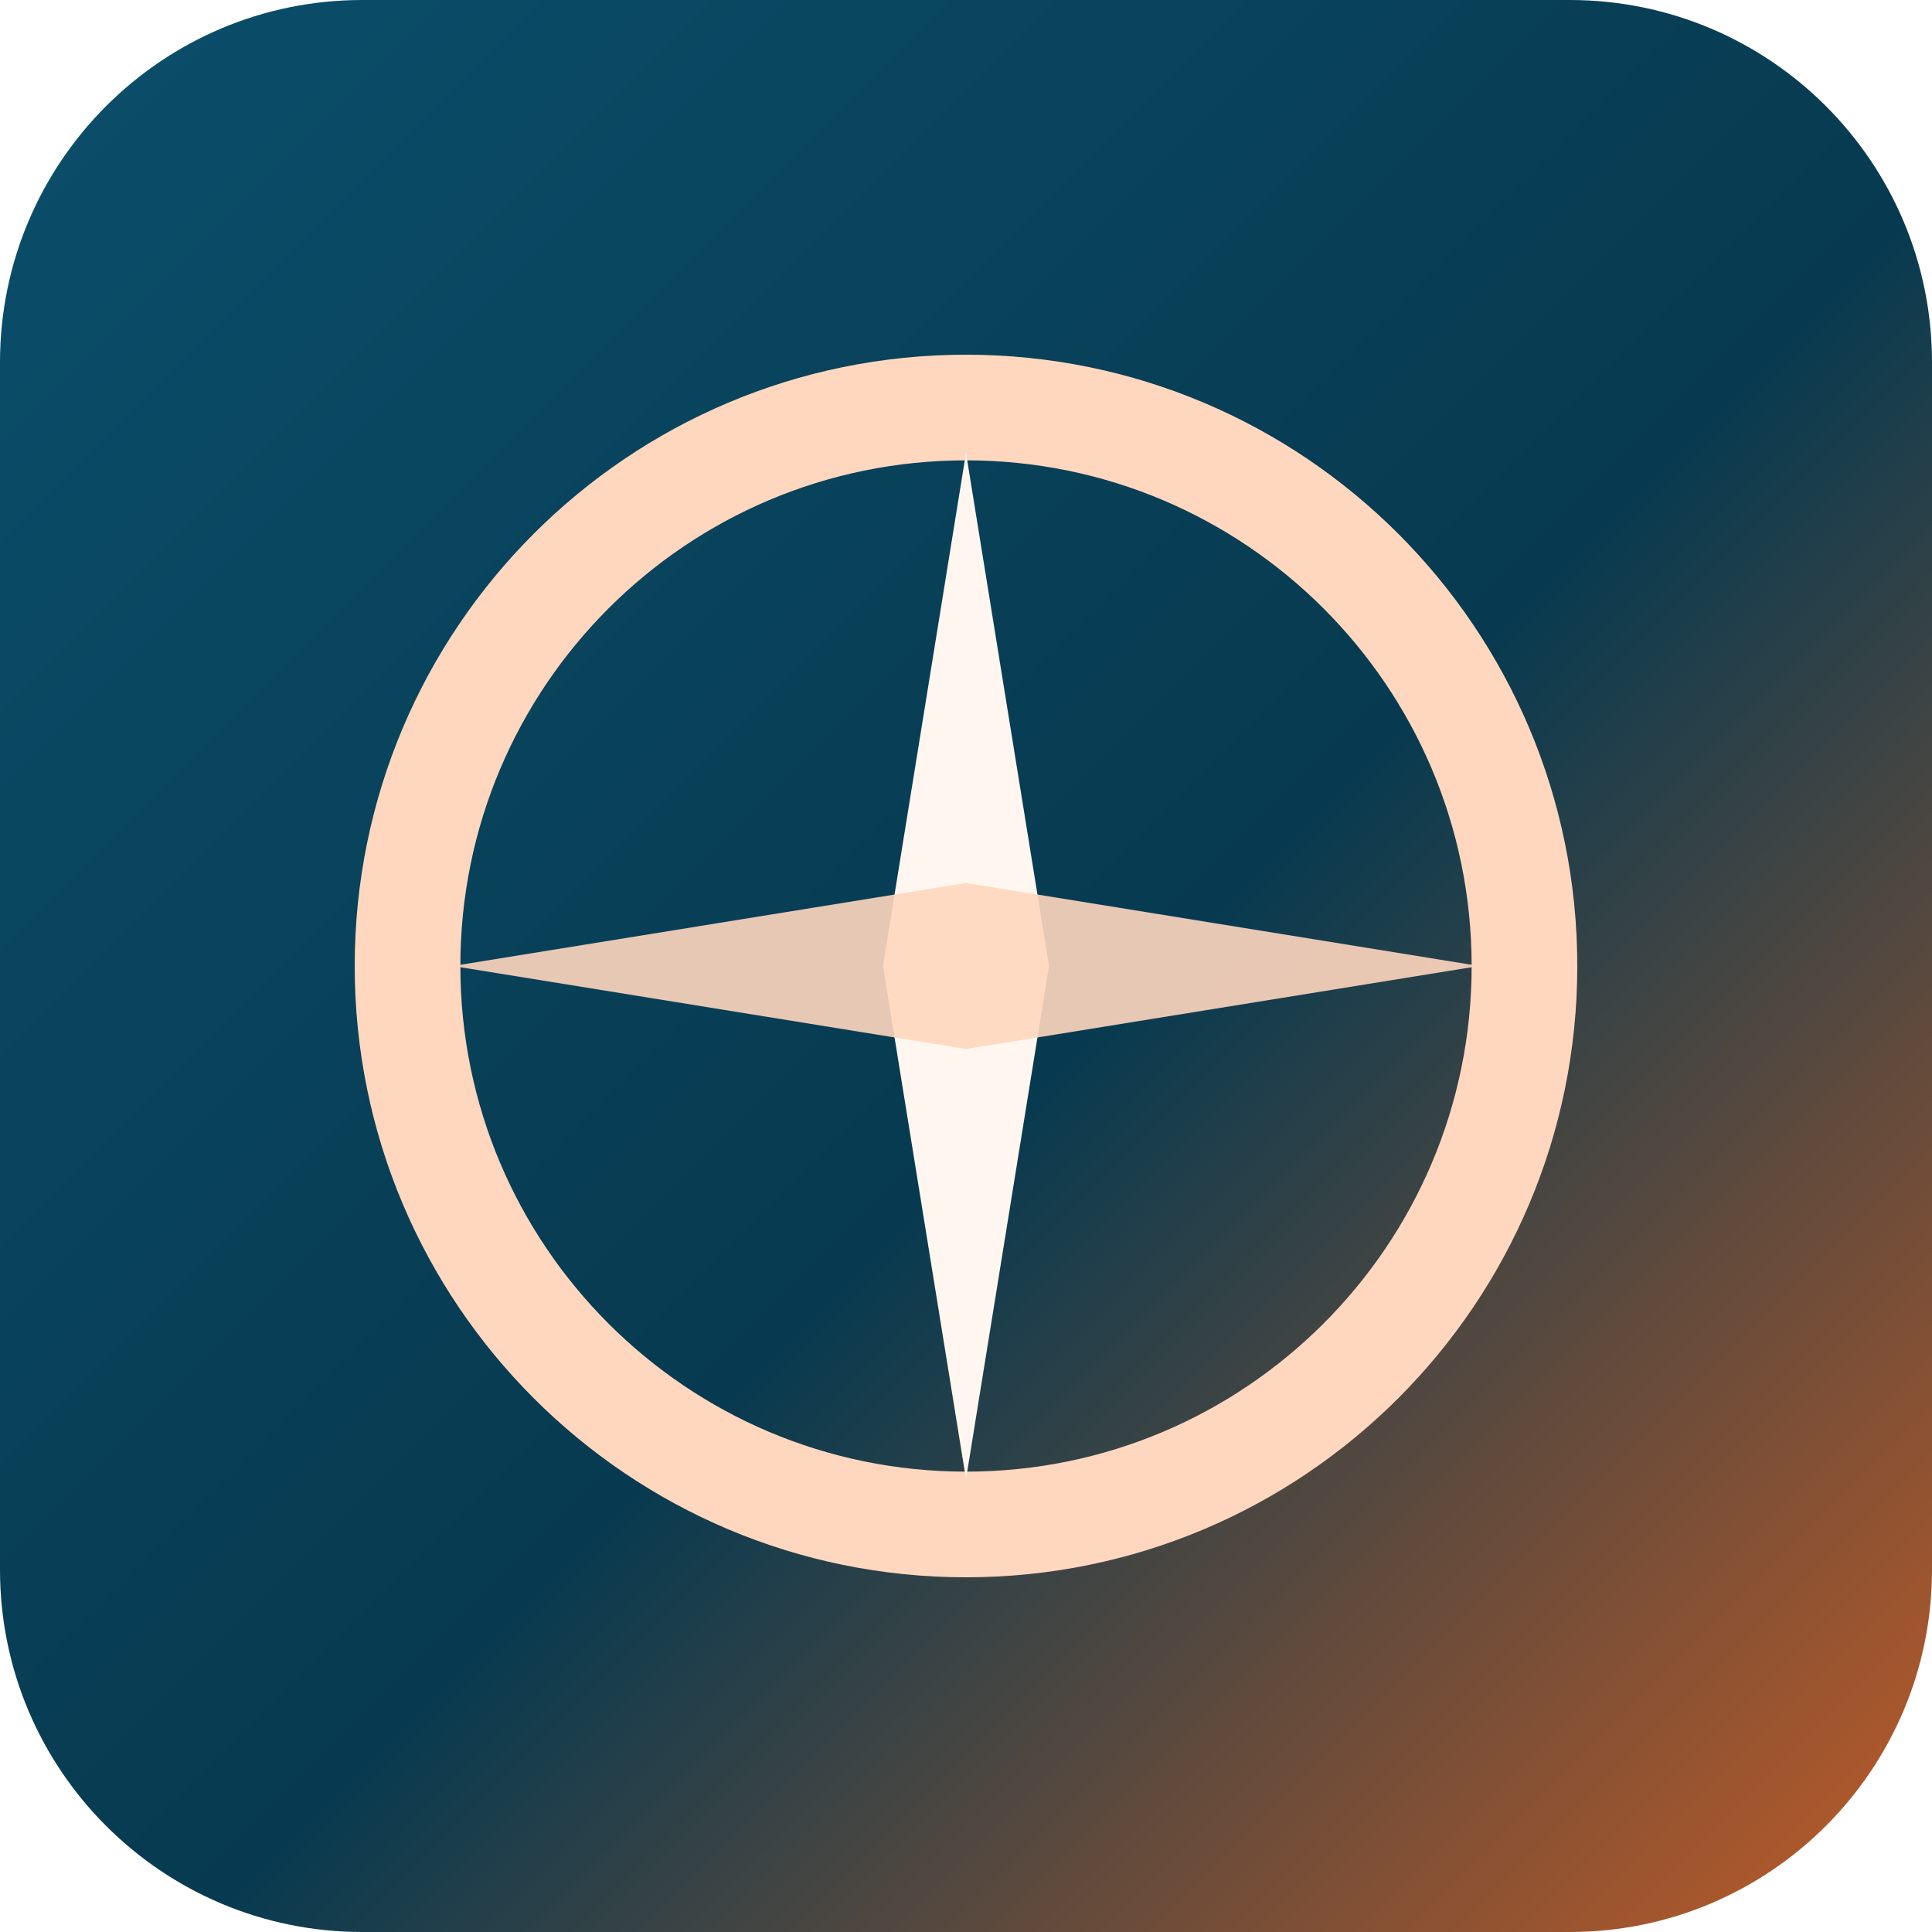
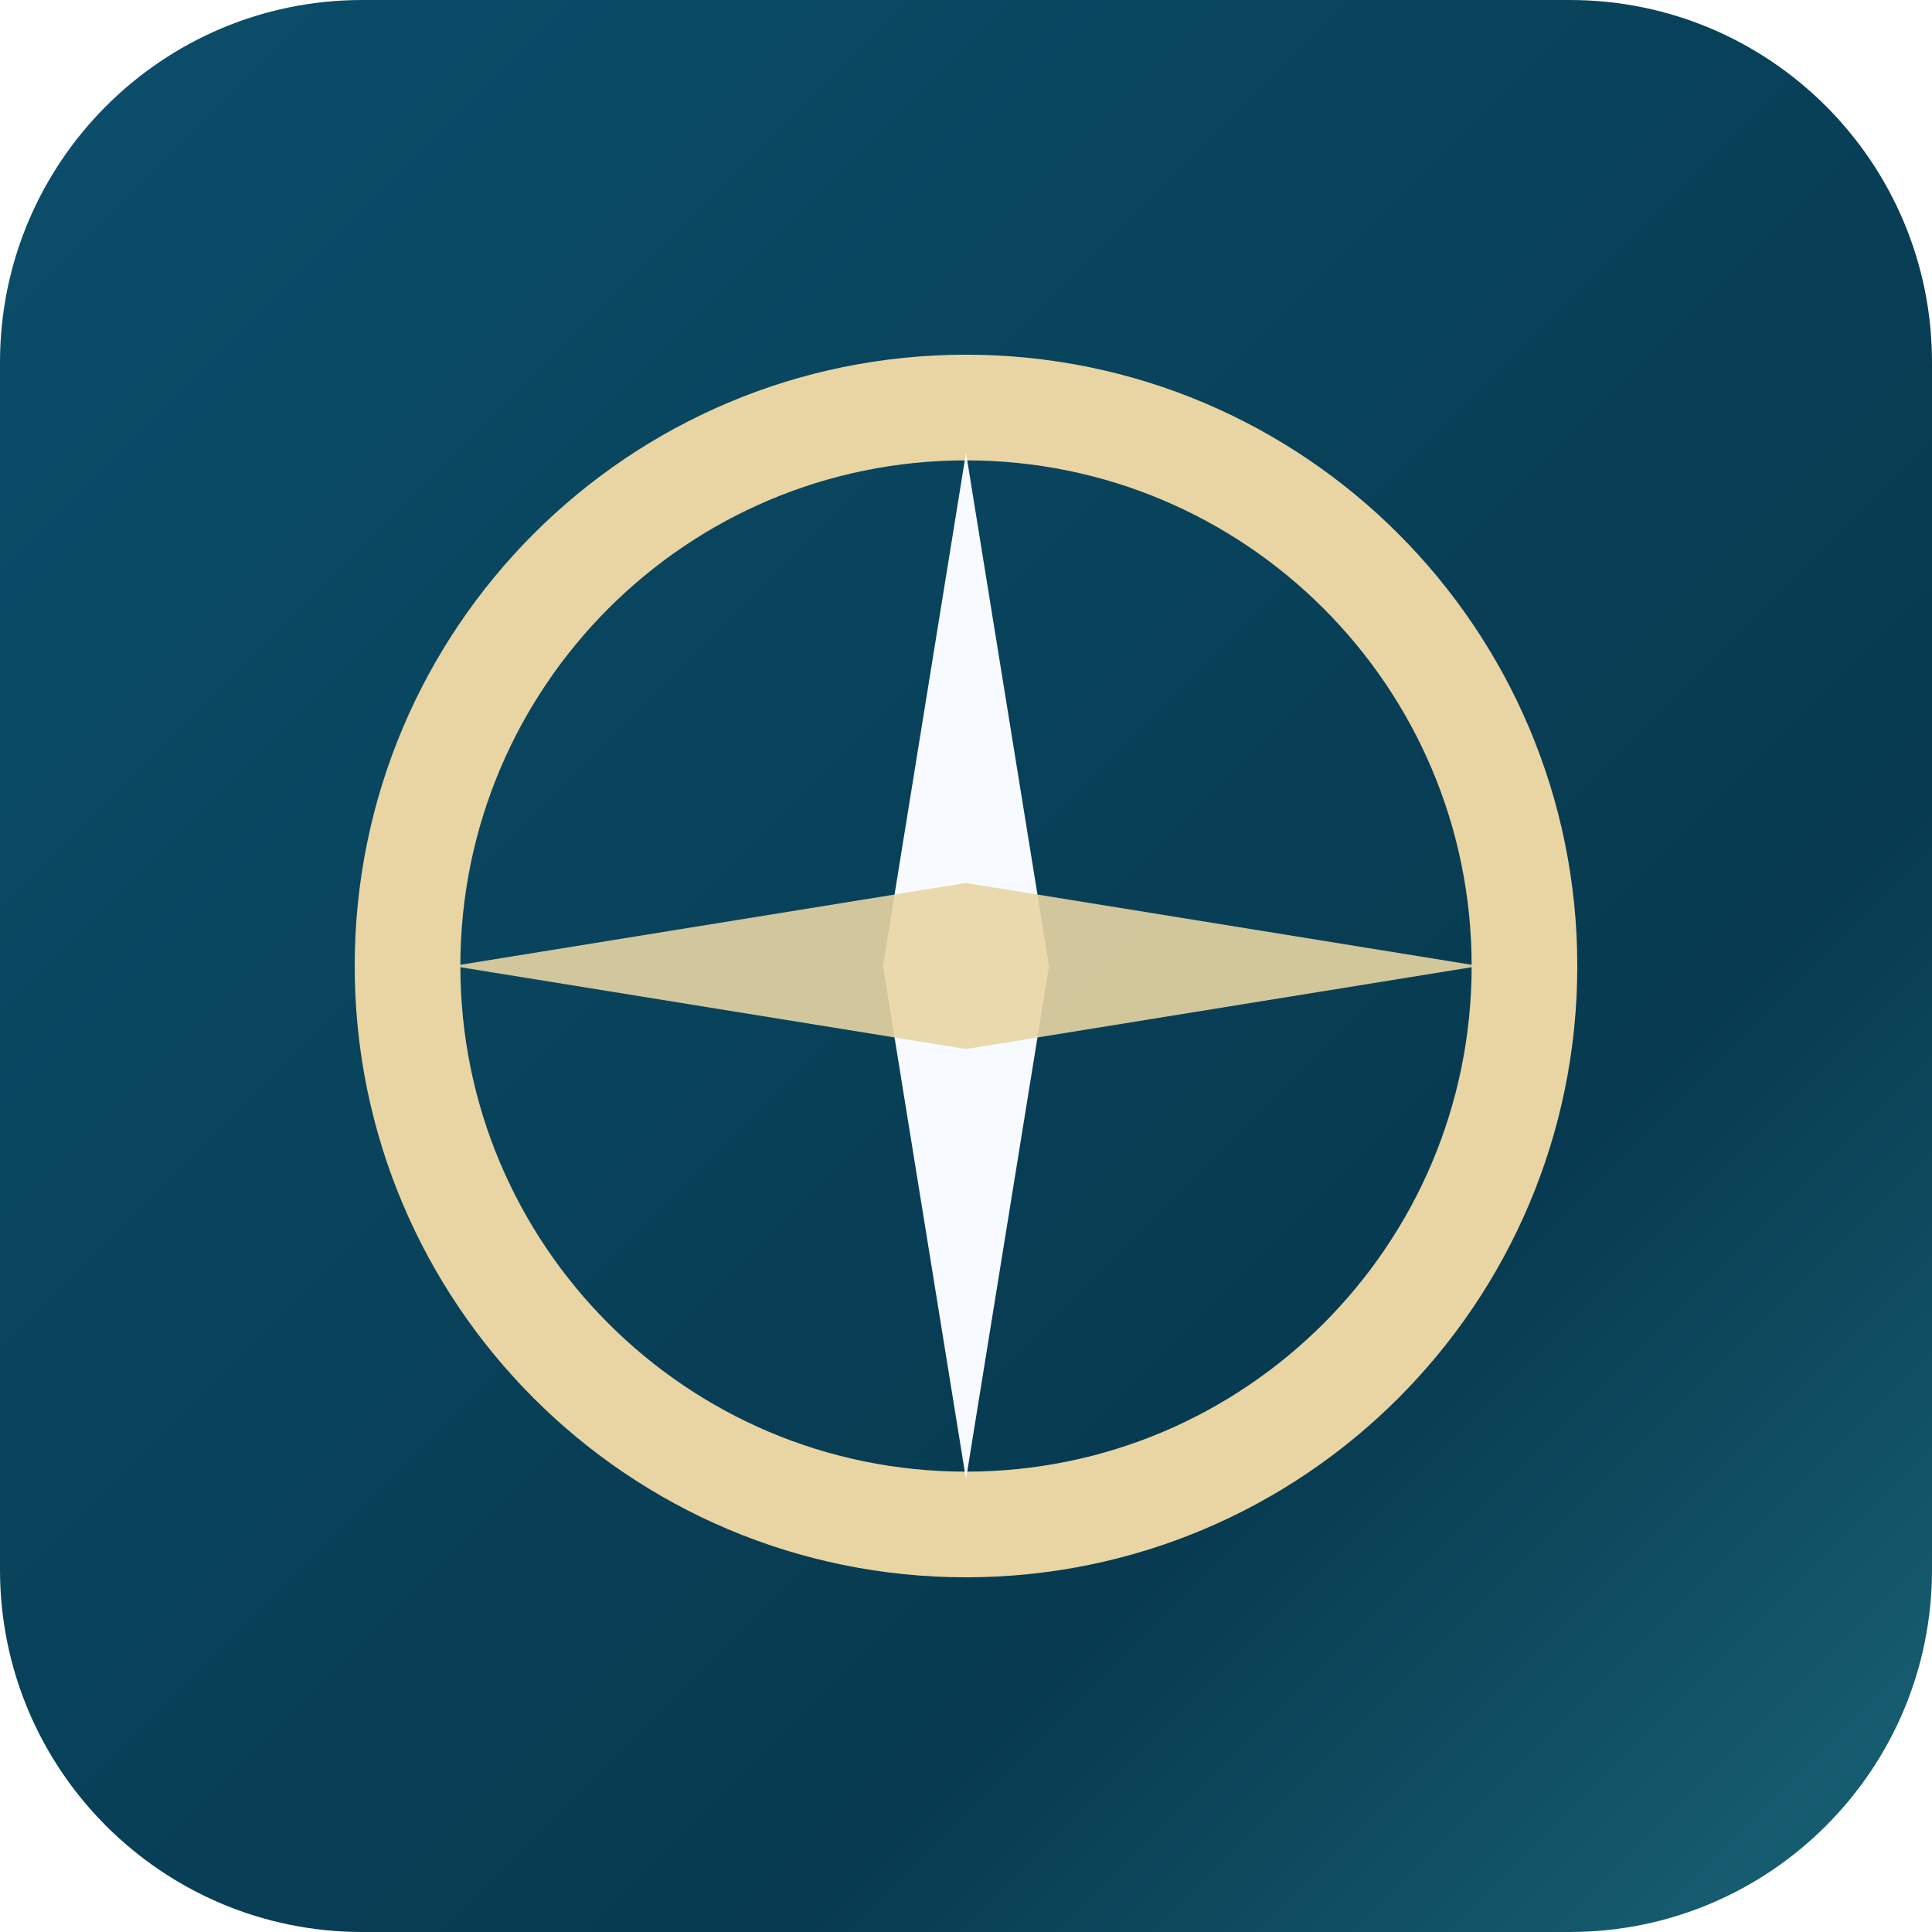
<svg xmlns="http://www.w3.org/2000/svg" viewBox="0 0 512 512" role="img">
  <defs>
    <linearGradient id="g" x1="0" y1="0" x2="1" y2="1">
      <stop offset="0%" stop-color="#0b4f6c" />
-       <stop offset="55%" stop-color="#073a50" />
-       <stop offset="100%" stop-color="#c45c26" />
+       <stop offset="70%" stop-color="#073a50" />
+       <stop offset="100%" stop-color="#1a6578" />
    </linearGradient>
  </defs>
  <rect width="512" height="512" rx="96" fill="url(#g)" />
-   <circle cx="256" cy="256" r="148" fill="none" stroke="#ffd7bf" stroke-width="28" />
-   <circle cx="256" cy="256" r="18" fill="#fff7ef" />
-   <path d="M256 120 L278 256 L256 392 L234 256 Z" fill="#fff7ef" />
-   <path d="M120 256 L256 234 L392 256 L256 278 Z" fill="#ffd7bf" opacity="0.9" />
+   <circle cx="256" cy="256" r="148" fill="none" stroke="#e8d5a3" stroke-width="28" />
+   <circle cx="256" cy="256" r="18" fill="#f7fbff" />
+   <path d="M256 120 L278 256 L256 392 L234 256 Z" fill="#f7fbff" />
+   <path d="M120 256 L256 234 L392 256 L256 278 Z" fill="#e8d5a3" opacity="0.9" />
</svg>
